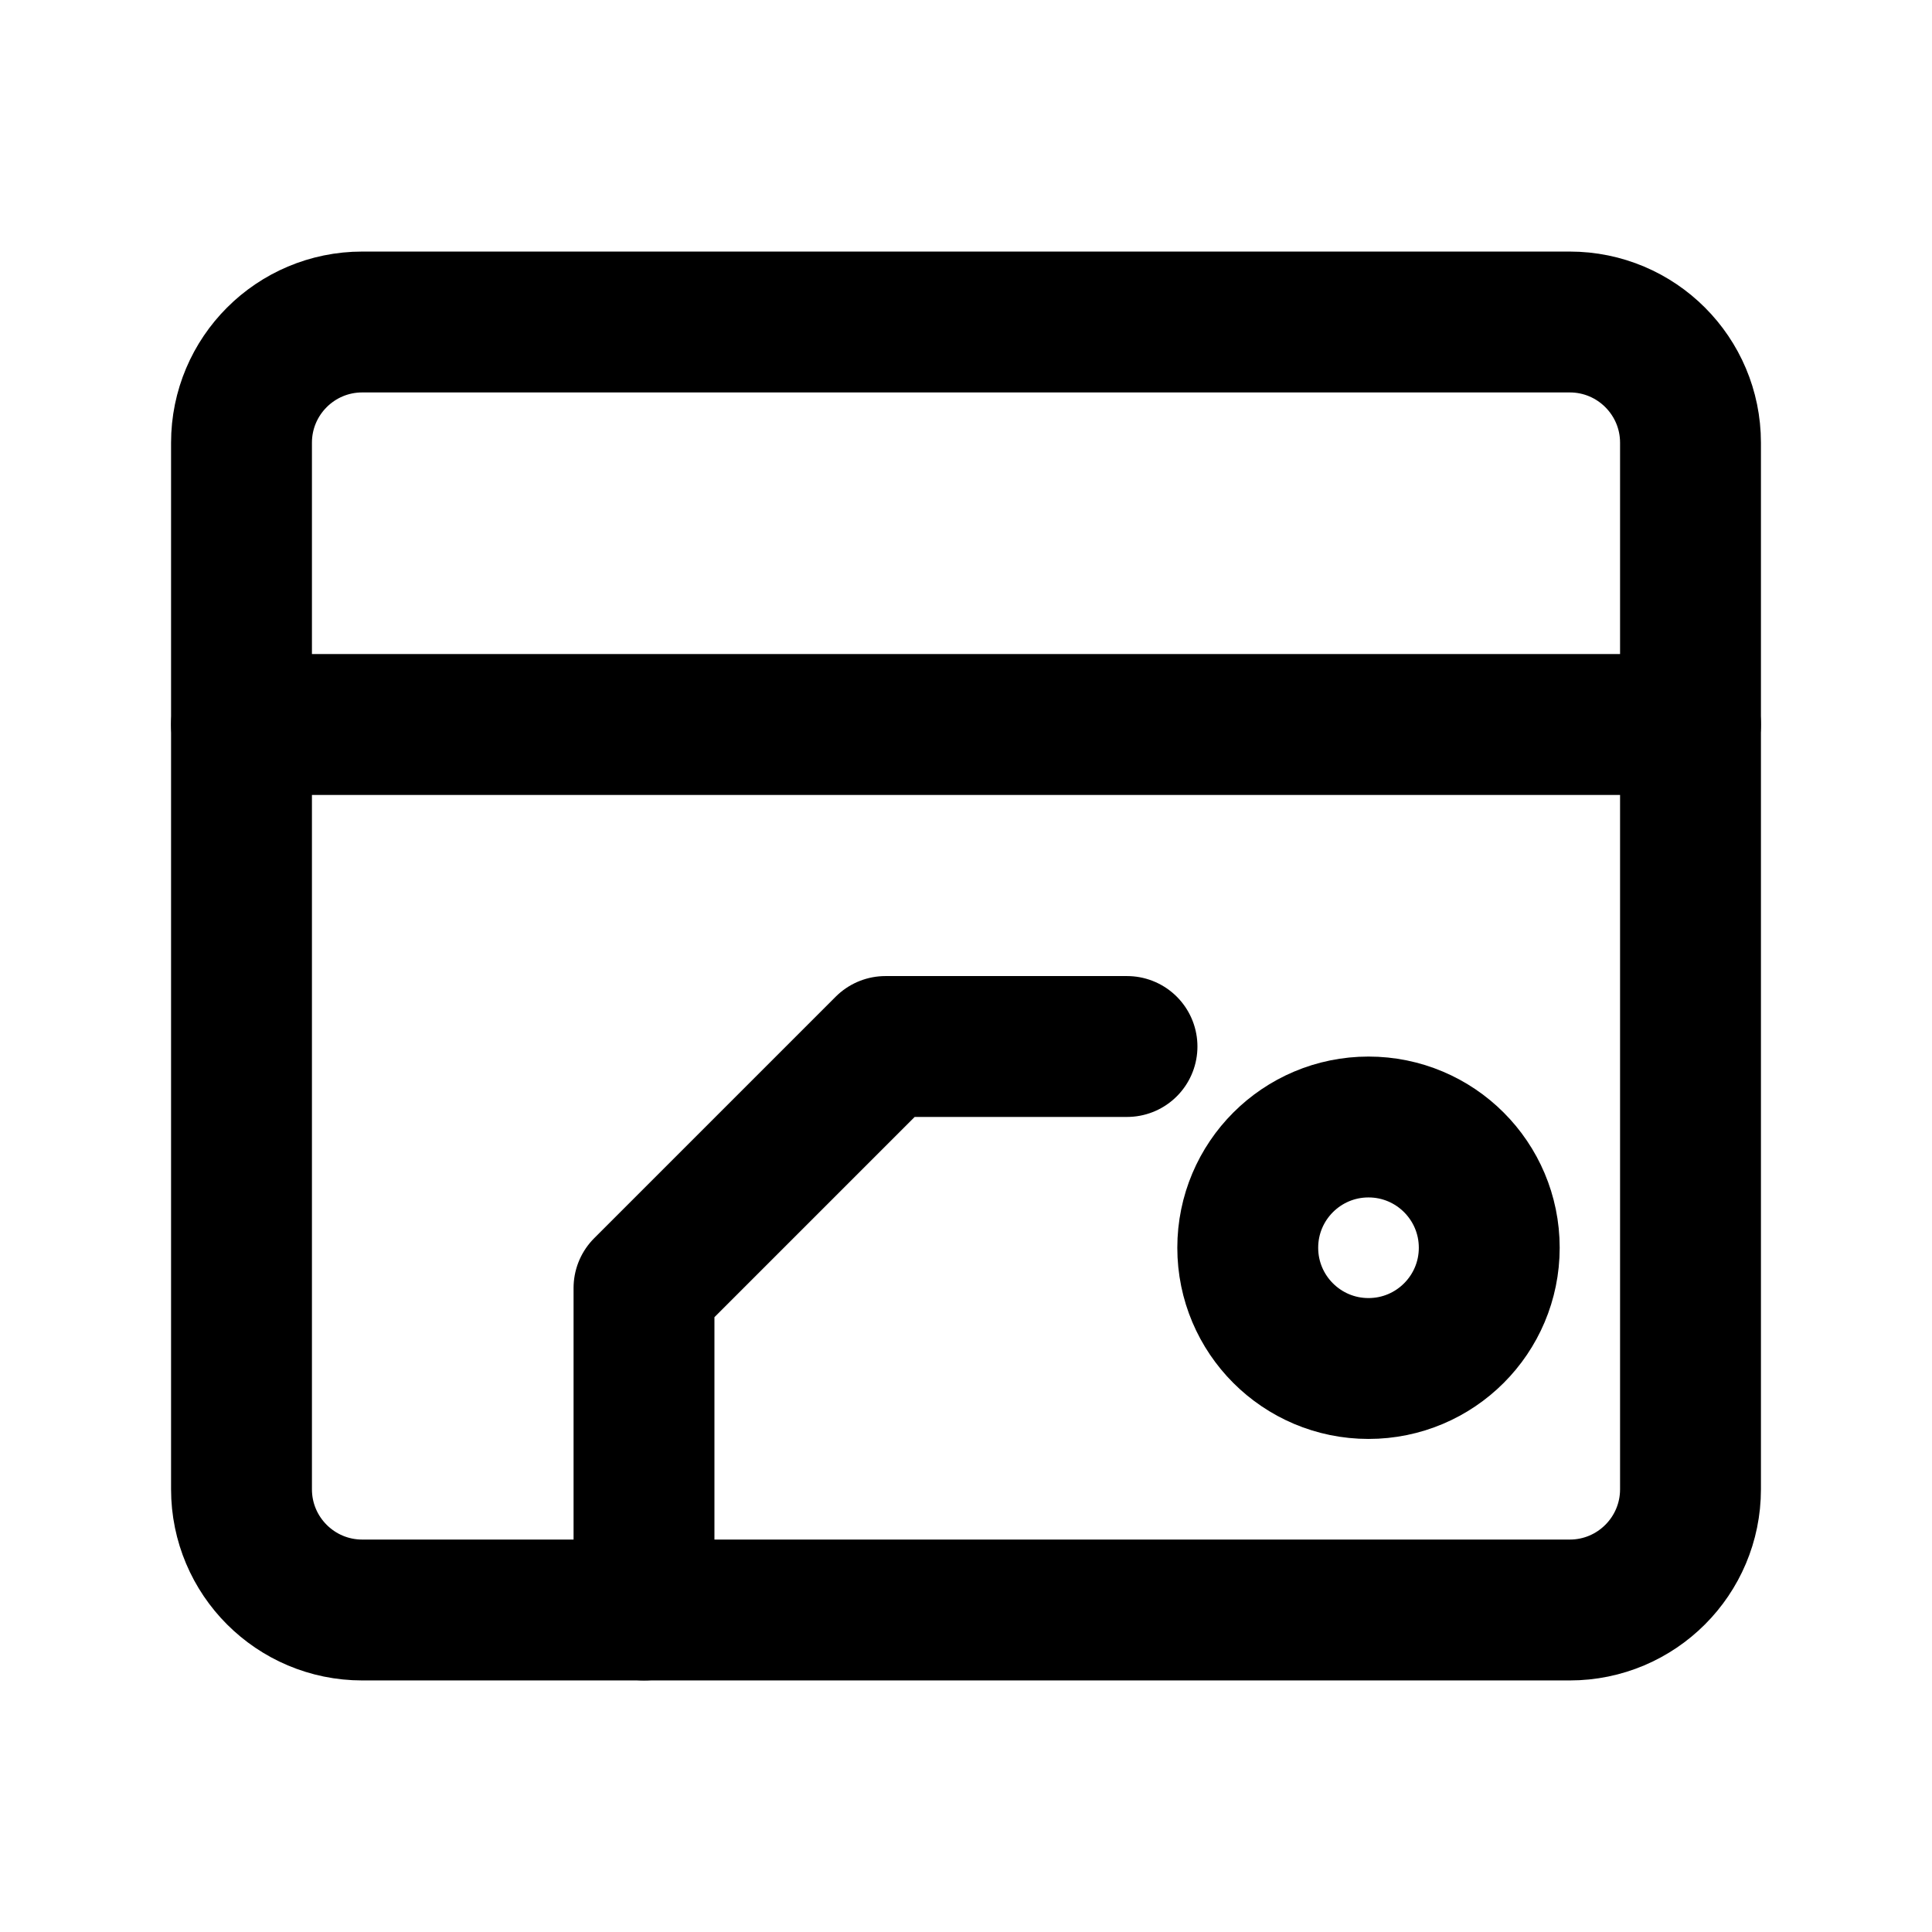
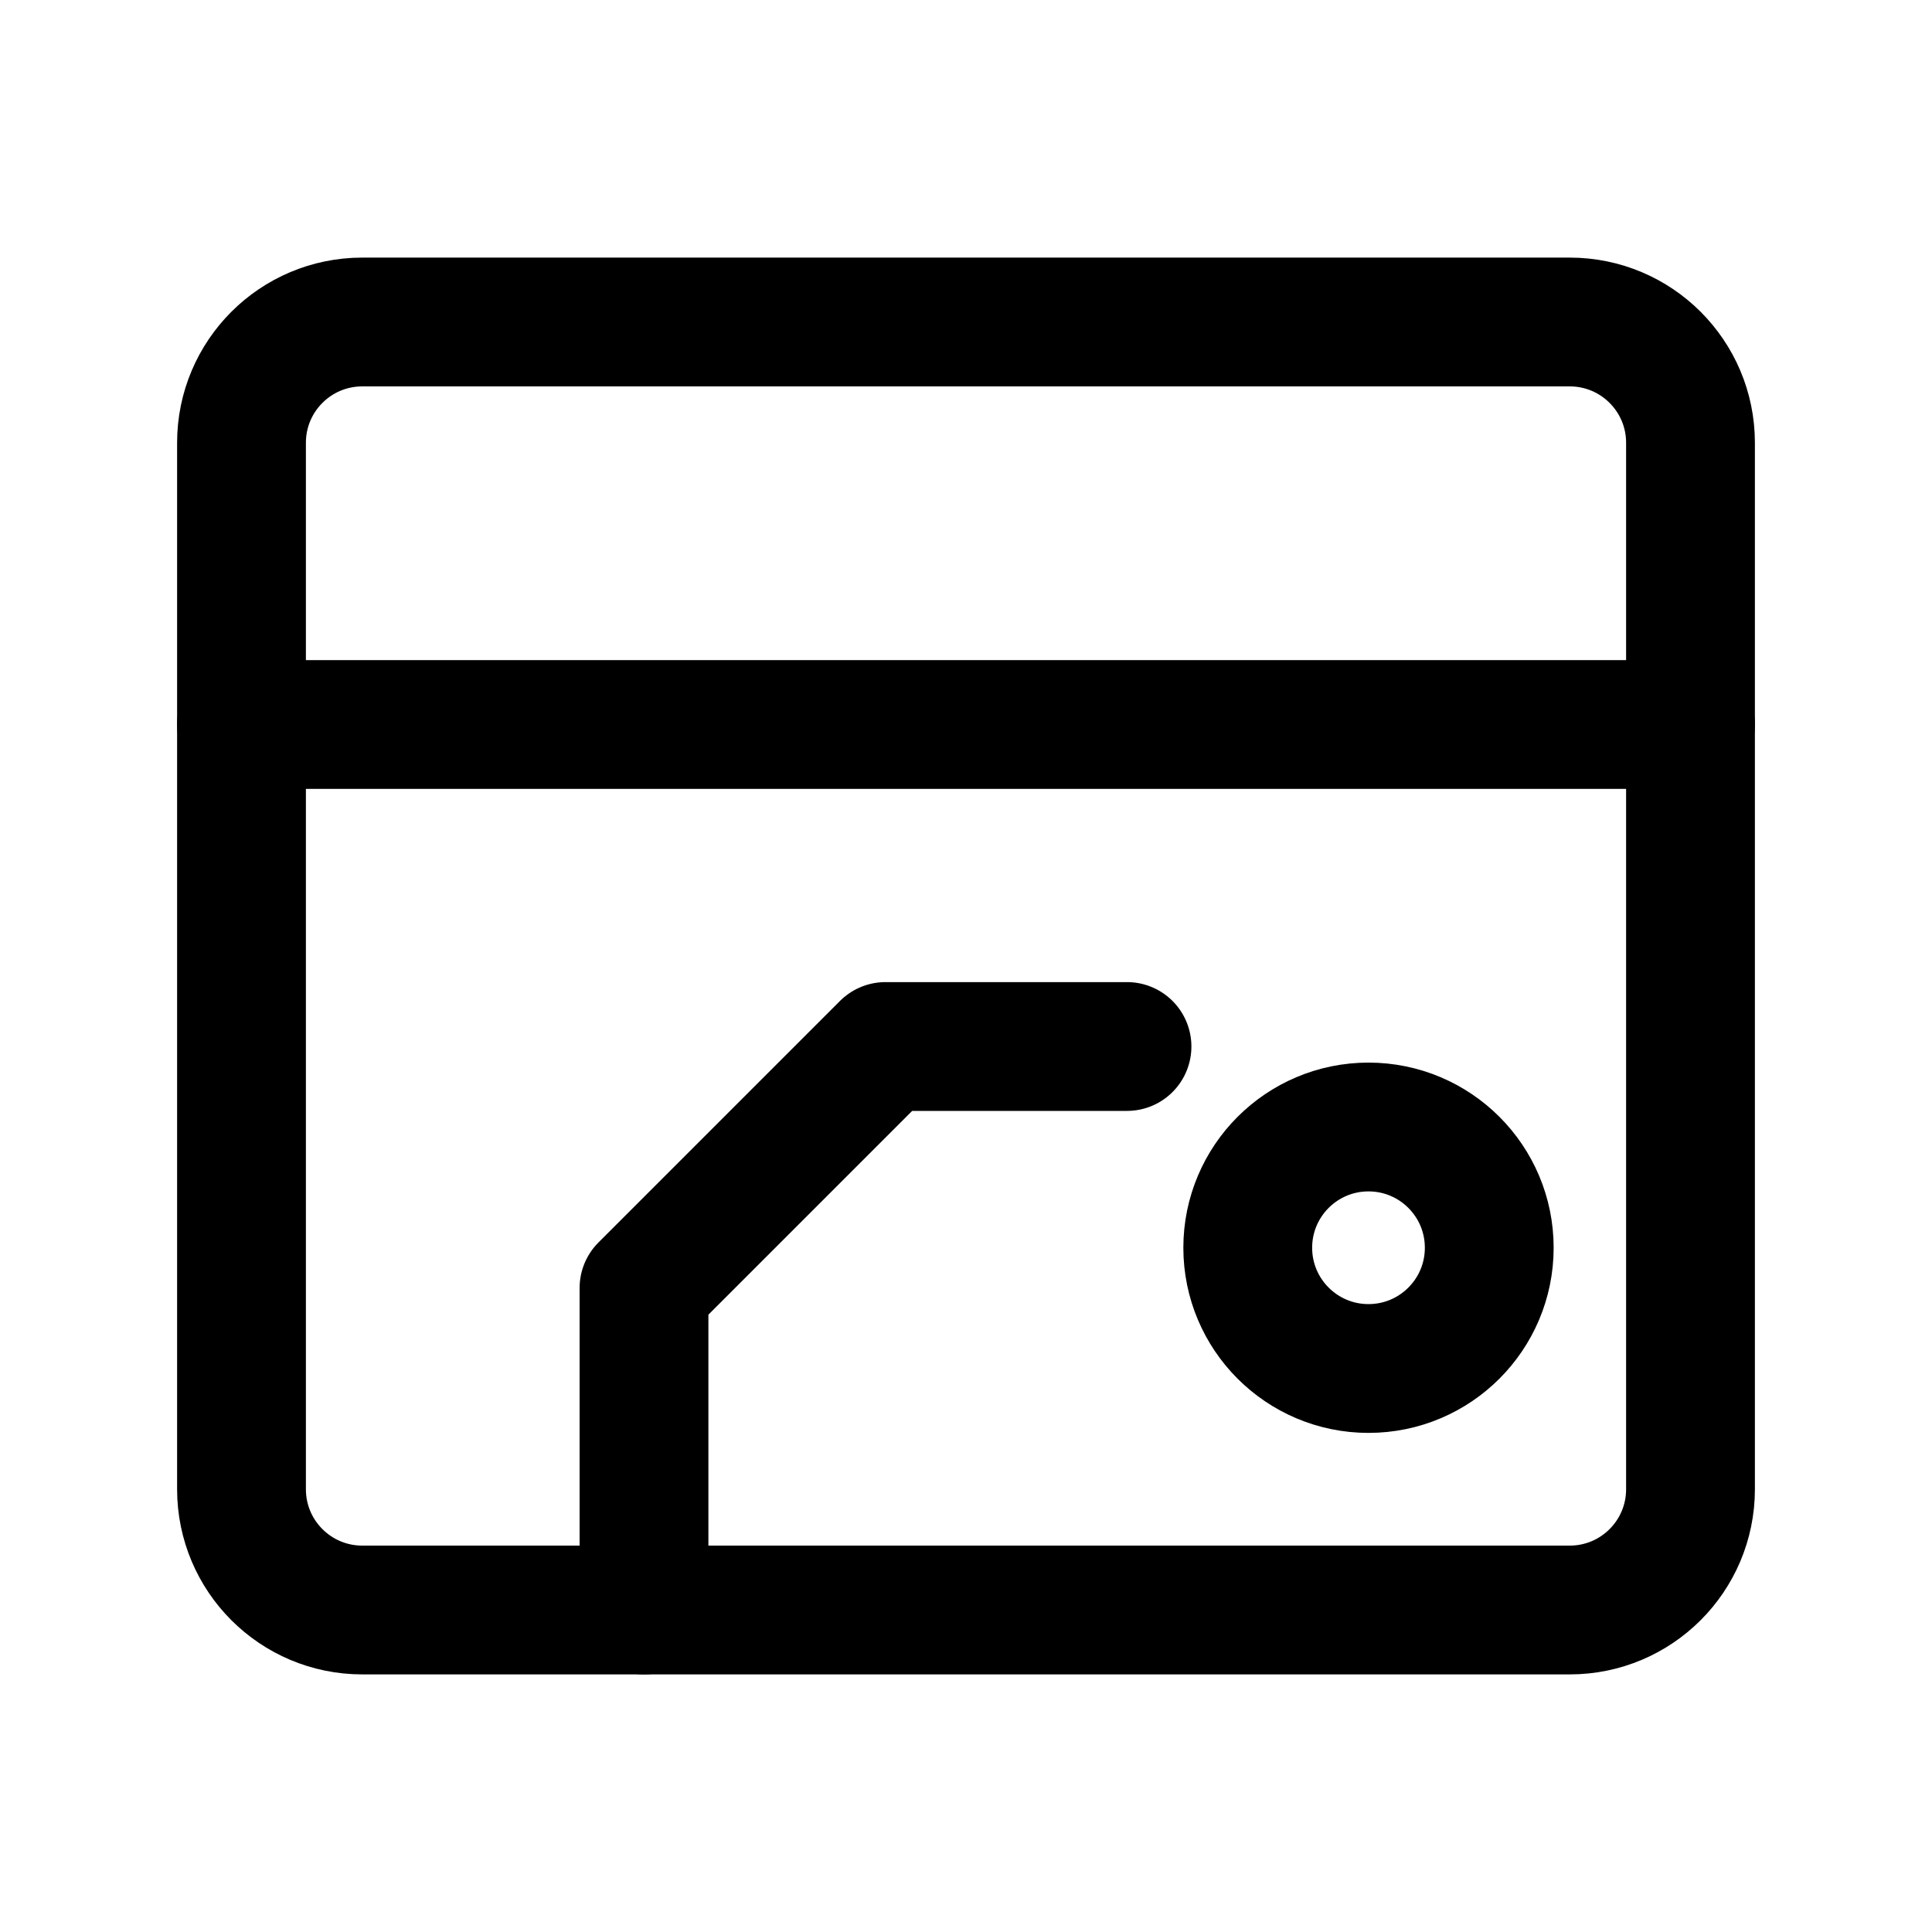
- <svg xmlns="http://www.w3.org/2000/svg" width="24" height="24" viewBox="0 0 24 24" fill="none" stroke="currentColor" stroke-width="1.75" stroke-linecap="round" stroke-linejoin="round">
+ <svg xmlns="http://www.w3.org/2000/svg" width="24" height="24" viewBox="0 0 24 24" fill="none" stroke="currentColor" stroke-width="1.6" stroke-linecap="round" stroke-linejoin="round">
  <rect x="3" y="4" width="18" height="16" rx="1.5" />
  <path d="M3 9h18" />
  <path d="M8 20v-4l3-3h3" />
  <circle cx="17" cy="15.5" r="1.5" />
</svg>
